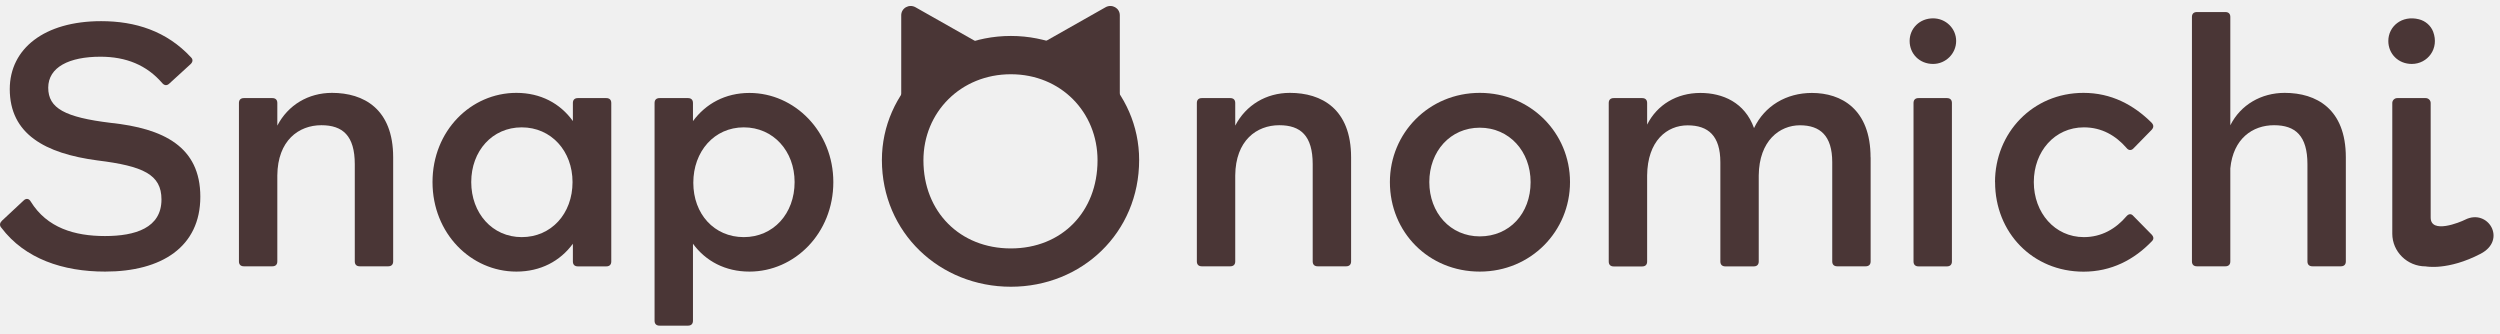
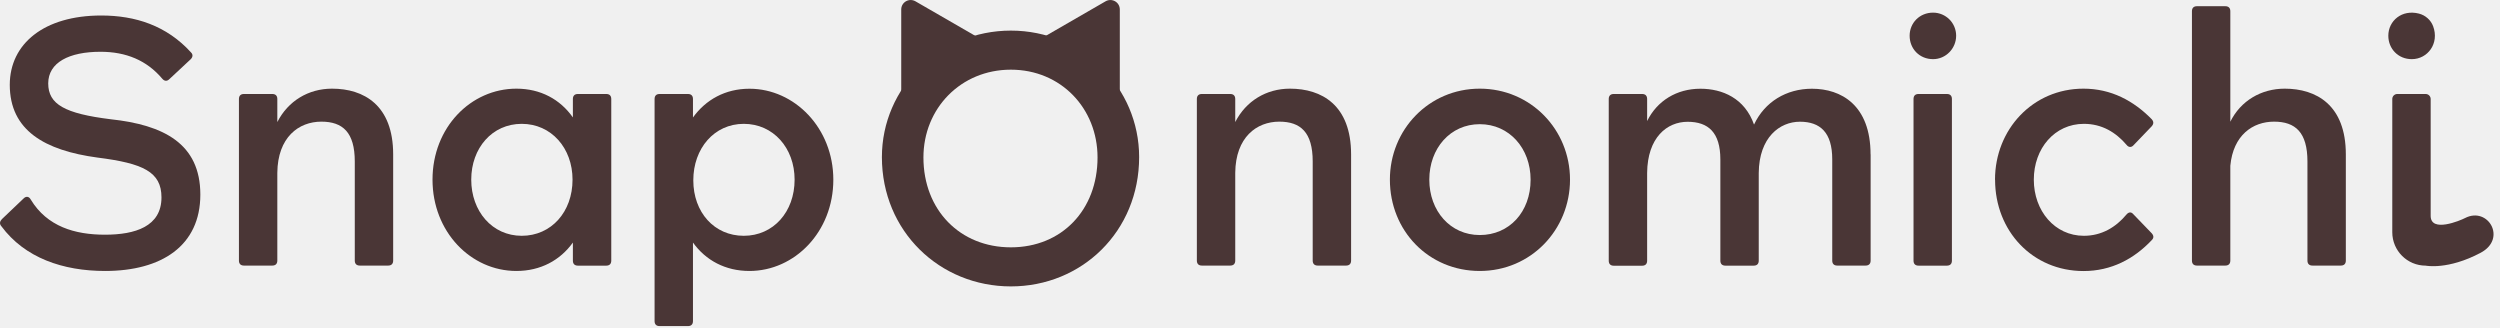
- <svg xmlns="http://www.w3.org/2000/svg" width="210" height="28" viewBox="0 0 210 28" fill="none">
-   <g clip-path="url(#clip0_1127_2885)">
-     <path d="M116.751 15.294C116.751 11.171 120.033 7.801 124.302 7.801C128.571 7.801 131.881 11.165 131.881 15.294C131.881 19.422 128.599 22.814 124.302 22.814C120.004 22.814 116.751 19.507 116.751 15.294ZM128.571 15.294C128.571 12.717 126.78 10.726 124.302 10.726C121.823 10.726 120.062 12.717 120.062 15.294C120.062 17.87 121.823 19.856 124.302 19.856C126.78 19.856 128.571 17.954 128.571 15.294Z" fill="#4A3636" />
-     <path d="M0.109 19.124C-0.069 18.922 -0.012 18.714 0.166 18.539L1.985 16.841C2.192 16.638 2.433 16.666 2.582 16.931C3.953 19.152 6.283 19.828 8.819 19.828C11.355 19.828 13.564 19.152 13.564 16.756C13.564 14.647 12.009 13.949 8.193 13.477C3.775 12.892 0.82 11.255 0.82 7.481C0.826 4.089 3.718 1.777 8.497 1.777C11.361 1.777 13.988 2.598 16.048 4.82C16.226 4.994 16.197 5.202 16.02 5.377L14.229 7.014C14.023 7.216 13.81 7.188 13.633 6.986C12.319 5.461 10.586 4.764 8.44 4.764C5.812 4.764 4.051 5.641 4.051 7.368C4.051 9.095 5.451 9.854 9.306 10.321C13.724 10.788 16.828 12.312 16.828 16.526C16.828 20.739 13.575 22.814 8.83 22.814C5.279 22.814 2.083 21.734 0.115 19.13L0.109 19.124Z" fill="#4A3636" />
-     <path d="M33.026 13.213V21.959C33.026 22.224 32.877 22.37 32.607 22.37H30.221C29.951 22.37 29.802 22.224 29.802 21.959V13.797C29.802 11.396 28.786 10.518 26.996 10.518C25.085 10.518 23.324 11.806 23.295 14.731V21.959C23.295 22.224 23.146 22.37 22.876 22.37H20.489C20.22 22.37 20.071 22.224 20.071 21.959V8.651C20.071 8.386 20.22 8.24 20.489 8.24H22.876C23.146 8.24 23.295 8.386 23.295 8.651V10.552C24.19 8.825 25.894 7.801 27.891 7.801C30.548 7.801 33.026 9.146 33.026 13.213Z" fill="#4A3636" />
-     <path d="M48.122 8.651C48.122 8.386 48.271 8.24 48.541 8.24H50.928C51.197 8.24 51.347 8.386 51.347 8.651V21.965C51.347 22.229 51.197 22.376 50.928 22.376H48.541C48.271 22.376 48.122 22.229 48.122 21.965V20.474C47.049 21.937 45.408 22.814 43.377 22.814C39.556 22.814 36.331 19.597 36.331 15.294C36.331 10.991 39.556 7.801 43.377 7.801C45.408 7.801 47.049 8.679 48.122 10.169V8.645V8.651ZM48.093 15.294C48.093 12.689 46.303 10.698 43.825 10.698C41.346 10.698 39.584 12.689 39.584 15.294C39.584 17.898 41.346 19.918 43.825 19.918C46.303 19.918 48.093 17.954 48.093 15.294Z" fill="#4A3636" />
-     <path d="M70 15.294C70 19.597 66.747 22.814 62.954 22.814C60.923 22.814 59.282 21.937 58.209 20.474V26.943C58.209 27.207 58.06 27.354 57.79 27.354H55.403C55.134 27.354 54.984 27.207 54.984 26.943V8.651C54.984 8.386 55.134 8.24 55.403 8.24H57.79C58.06 8.24 58.209 8.386 58.209 8.651V10.175C59.282 8.713 60.923 7.807 62.954 7.807C66.747 7.807 70 11.053 70 15.299V15.294ZM66.747 15.294C66.747 12.689 64.957 10.698 62.478 10.698C59.999 10.698 58.238 12.717 58.238 15.35C58.238 17.983 59.999 19.918 62.478 19.918C64.957 19.918 66.747 17.954 66.747 15.294Z" fill="#4A3636" />
-     <path d="M113.492 13.213V21.959C113.492 22.224 113.342 22.37 113.073 22.37H110.686C110.416 22.37 110.267 22.224 110.267 21.959V13.797C110.267 11.396 109.251 10.518 107.461 10.518C105.551 10.518 103.789 11.806 103.76 14.731V21.959C103.76 22.224 103.611 22.37 103.342 22.37H100.955C100.685 22.37 100.536 22.224 100.536 21.959V8.651C100.536 8.386 100.685 8.24 100.955 8.24H103.342C103.611 8.24 103.76 8.386 103.76 8.651V10.552C104.656 8.825 106.36 7.801 108.356 7.801C111.013 7.801 113.492 9.146 113.492 13.213Z" fill="#4A3636" />
-     <path d="M157.133 13.213V21.959C157.133 22.224 156.983 22.37 156.714 22.37H154.327C154.057 22.37 153.908 22.224 153.908 21.959V13.623C153.908 11.401 152.892 10.524 151.194 10.524C149.496 10.524 147.763 11.812 147.734 14.737V21.965C147.734 22.229 147.585 22.376 147.315 22.376H144.929C144.659 22.376 144.51 22.229 144.51 21.965V13.629C144.51 11.407 143.494 10.529 141.761 10.529C140.029 10.529 138.388 11.818 138.359 14.742V21.971C138.359 22.235 138.21 22.381 137.94 22.381H135.553C135.283 22.381 135.134 22.235 135.134 21.971V8.651C135.134 8.386 135.283 8.24 135.553 8.24H137.94C138.21 8.24 138.359 8.386 138.359 8.651V10.467C139.197 8.803 140.838 7.807 142.834 7.807C144.688 7.807 146.564 8.594 147.338 10.76C148.233 8.887 150.052 7.807 152.204 7.807C154.654 7.807 157.127 9.151 157.127 13.218L157.133 13.213Z" fill="#4A3636" />
-     <path d="M160.409 3.442C160.409 2.39 161.247 1.541 162.377 1.541C163.45 1.541 164.317 2.39 164.317 3.442C164.317 4.494 163.45 5.371 162.377 5.371C161.241 5.371 160.409 4.522 160.409 3.442ZM163.542 22.376H161.155C160.885 22.376 160.736 22.229 160.736 21.965V8.651C160.736 8.386 160.885 8.24 161.155 8.24H163.542C163.812 8.24 163.961 8.386 163.961 8.651V21.965C163.961 22.229 163.812 22.376 163.542 22.376Z" fill="#4A3636" />
-     <path d="M167.581 15.294C167.581 11.171 170.743 7.801 175.011 7.801C177.341 7.801 179.217 8.797 180.743 10.316C180.921 10.518 180.921 10.698 180.743 10.901L179.223 12.453C179.045 12.656 178.804 12.656 178.626 12.425C177.731 11.401 176.566 10.698 175.046 10.698C172.596 10.698 170.84 12.717 170.84 15.294C170.84 17.87 172.602 19.918 175.046 19.918C176.538 19.918 177.731 19.214 178.626 18.163C178.804 17.96 179.016 17.926 179.194 18.134L180.749 19.715C180.927 19.918 180.927 20.098 180.749 20.272C179.257 21.824 177.347 22.82 175.017 22.82C170.748 22.82 167.587 19.541 167.587 15.299L167.581 15.294Z" fill="#4A3636" />
-     <path d="M197.05 13.213V21.959C197.05 22.224 196.901 22.37 196.631 22.37H194.244C193.974 22.37 193.825 22.224 193.825 21.959V13.797C193.825 11.396 192.81 10.518 191.02 10.518C189.229 10.518 187.588 11.632 187.347 14.146V21.959C187.347 22.224 187.198 22.37 186.929 22.37H184.542C184.272 22.37 184.123 22.224 184.123 21.959V1.423C184.123 1.158 184.272 1.012 184.542 1.012H186.929C187.198 1.012 187.347 1.158 187.347 1.423V10.524C188.214 8.797 189.947 7.801 191.915 7.801C194.571 7.801 197.05 9.146 197.05 13.213Z" fill="#4A3636" />
-     <path d="M207.068 18.455C206.643 18.669 204.176 19.687 204.176 18.275C204.176 15.716 204.176 8.651 204.176 8.651C204.176 8.426 203.987 8.24 203.757 8.24H201.371C201.141 8.24 200.952 8.426 200.952 8.651V19.625C200.952 21.144 202.208 22.376 203.757 22.376C203.757 22.376 205.616 22.753 208.371 21.318C210.614 20.154 208.99 17.482 207.068 18.455Z" fill="#4A3636" />
-     <path d="M202.592 5.371C203.918 5.371 204.922 4.083 204.383 2.66C204.188 2.148 203.734 1.754 203.189 1.619C201.76 1.259 200.619 2.21 200.619 3.442C200.619 4.522 201.456 5.371 202.587 5.371H202.592Z" fill="#4A3636" />
-     <path d="M74.079 13.438C74.079 7.7 78.916 3.02 84.912 3.02C90.908 3.02 95.688 7.7 95.688 13.438C95.688 19.552 90.879 24.086 84.912 24.086C78.945 24.086 74.079 19.552 74.079 13.438ZM92.193 13.466C92.193 9.427 89.118 6.237 84.912 6.237C80.706 6.237 77.568 9.427 77.568 13.466C77.568 17.797 80.643 20.868 84.912 20.868C89.181 20.868 92.193 17.797 92.193 13.466Z" fill="#4A3636" />
-     <path d="M92.87 0.607L86.829 4.027C86.301 4.325 86.301 5.079 86.829 5.377L92.87 8.797C93.398 9.095 94.064 8.724 94.064 8.122V1.282C94.064 0.68 93.404 0.309 92.87 0.607Z" fill="#4A3636" />
-     <path d="M76.897 0.607L82.938 4.027C83.466 4.325 83.466 5.079 82.938 5.377L76.897 8.797C76.369 9.095 75.703 8.724 75.703 8.122V1.282C75.703 0.68 76.363 0.309 76.897 0.607Z" fill="#4A3636" />
+ <svg xmlns="http://www.w3.org/2000/svg" width="183" height="24" viewBox="0 0 183 24" fill="none">
+   <g clip-path="url(#clip0_1116_1451)">
+     <path d="M101.74 13.15C101.74 9.485 104.6 6.49 108.32 6.49C112.04 6.49 114.925 9.48 114.925 13.15C114.925 16.82 112.065 19.835 108.32 19.835C104.575 19.835 101.74 16.895 101.74 13.15ZM112.04 13.15C112.04 10.86 110.48 9.09 108.32 9.09C106.16 9.09 104.625 10.86 104.625 13.15C104.625 15.44 106.16 17.205 108.32 17.205C110.48 17.205 112.04 15.515 112.04 13.15Z" fill="#4A3636" />
+     <path d="M0.095 16.555C-0.06 16.375 -0.01 16.19 0.145 16.035L1.73 14.525C1.91 14.345 2.12 14.37 2.25 14.605C3.445 16.58 5.475 17.18 7.685 17.18C9.895 17.18 11.82 16.58 11.82 14.45C11.82 12.575 10.465 11.955 7.14 11.535C3.29 11.015 0.715 9.56 0.715 6.205C0.72 3.19 3.24 1.135 7.405 1.135C9.9 1.135 12.19 1.865 13.985 3.84C14.14 3.995 14.115 4.18 13.96 4.335L12.4 5.79C12.22 5.97 12.035 5.945 11.88 5.765C10.735 4.41 9.225 3.79 7.355 3.79C5.065 3.79 3.53 4.57 3.53 6.105C3.53 7.64 4.75 8.315 8.11 8.73C11.96 9.145 14.665 10.5 14.665 14.245C14.665 17.99 11.83 19.835 7.695 19.835C4.6 19.835 1.815 18.875 0.1 16.56L0.095 16.555Z" fill="#4A3636" />
+     <path d="M28.78 11.3V19.075C28.78 19.31 28.65 19.44 28.415 19.44H26.335C26.1 19.44 25.97 19.31 25.97 19.075V11.82C25.97 9.685 25.085 8.905 23.525 8.905C21.86 8.905 20.325 10.05 20.3 12.65V19.075C20.3 19.31 20.17 19.44 19.935 19.44H17.855C17.62 19.44 17.49 19.31 17.49 19.075V7.245C17.49 7.01 17.62 6.88 17.855 6.88H19.935C20.17 6.88 20.3 7.01 20.3 7.245V8.935C21.08 7.4 22.565 6.49 24.305 6.49C26.62 6.49 28.78 7.685 28.78 11.3Z" fill="#4A3636" />
+     <path d="M41.935 7.245C41.935 7.01 42.065 6.88 42.3 6.88H44.38C44.615 6.88 44.745 7.01 44.745 7.245V19.08C44.745 19.315 44.615 19.445 44.38 19.445H42.3C42.065 19.445 41.935 19.315 41.935 19.08V17.755C41 19.055 39.57 19.835 37.8 19.835C34.47 19.835 31.66 16.975 31.66 13.15C31.66 9.325 34.47 6.49 37.8 6.49C39.57 6.49 41 7.27 41.935 8.595V7.24V7.245ZM41.91 13.15C41.91 10.835 40.35 9.065 38.19 9.065C36.03 9.065 34.495 10.835 34.495 13.15C34.495 15.465 36.03 17.26 38.19 17.26C40.35 17.26 41.91 15.515 41.91 13.15Z" fill="#4A3636" />
+     <path d="M61 13.15C61 16.975 58.165 19.835 54.86 19.835C53.09 19.835 51.66 19.055 50.725 17.755V23.505C50.725 23.74 50.595 23.87 50.36 23.87H48.28C48.045 23.87 47.915 23.74 47.915 23.505V7.245C47.915 7.01 48.045 6.88 48.28 6.88H50.36C50.595 6.88 50.725 7.01 50.725 7.245V8.6C51.66 7.3 53.09 6.495 54.86 6.495C58.165 6.495 61 9.38 61 13.155V13.15ZM58.165 13.15C58.165 10.835 56.605 9.065 54.445 9.065C52.285 9.065 50.75 10.86 50.75 13.2C50.75 15.54 52.285 17.26 54.445 17.26C56.605 17.26 58.165 15.515 58.165 13.15Z" fill="#4A3636" />
+     <path d="M98.9 11.3V19.075C98.9 19.31 98.77 19.44 98.535 19.44H96.455C96.22 19.44 96.09 19.31 96.09 19.075V11.82C96.09 9.685 95.205 8.905 93.645 8.905C91.98 8.905 90.445 10.05 90.42 12.65V19.075C90.42 19.31 90.29 19.44 90.055 19.44H87.975C87.74 19.44 87.61 19.31 87.61 19.075V7.245C87.61 7.01 87.74 6.88 87.975 6.88H90.055C90.29 6.88 90.42 7.01 90.42 7.245V8.935C91.2 7.4 92.685 6.49 94.425 6.49C96.74 6.49 98.9 7.685 98.9 11.3Z" fill="#4A3636" />
+     <path d="M136.93 11.3V19.075C136.93 19.31 136.8 19.44 136.565 19.44H134.485C134.25 19.44 134.12 19.31 134.12 19.075V11.665C134.12 9.69 133.235 8.91 131.755 8.91C130.275 8.91 128.765 10.055 128.74 12.655V19.08C128.74 19.315 128.61 19.445 128.375 19.445H126.295C126.06 19.445 125.93 19.315 125.93 19.08V11.67C125.93 9.695 125.045 8.915 123.535 8.915C122.025 8.915 120.595 10.06 120.57 12.66V19.085C120.57 19.32 120.44 19.45 120.205 19.45H118.125C117.89 19.45 117.76 19.32 117.76 19.085V7.245C117.76 7.01 117.89 6.88 118.125 6.88H120.205C120.44 6.88 120.57 7.01 120.57 7.245V8.86C121.3 7.38 122.73 6.495 124.47 6.495C126.085 6.495 127.72 7.195 128.395 9.12C129.175 7.455 130.76 6.495 132.635 6.495C134.77 6.495 136.925 7.69 136.925 11.305L136.93 11.3Z" fill="#4A3636" />
+     <path d="M139.785 2.615C139.785 1.68 140.515 0.925 141.5 0.925C142.435 0.925 143.19 1.68 143.19 2.615C143.19 3.55 142.435 4.33 141.5 4.33C140.51 4.33 139.785 3.575 139.785 2.615ZM142.515 19.445H140.435C140.2 19.445 140.07 19.315 140.07 19.08V7.245C140.07 7.01 140.2 6.88 140.435 6.88H142.515C142.75 6.88 142.88 7.01 142.88 7.245V19.08C142.88 19.315 142.75 19.445 142.515 19.445Z" fill="#4A3636" />
+     <path d="M146.035 13.15C146.035 9.485 148.79 6.49 152.51 6.49C154.54 6.49 156.175 7.375 157.505 8.725C157.66 8.905 157.66 9.065 157.505 9.245L156.18 10.625C156.025 10.805 155.815 10.805 155.66 10.6C154.88 9.69 153.865 9.065 152.54 9.065C150.405 9.065 148.875 10.86 148.875 13.15C148.875 15.44 150.41 17.26 152.54 17.26C153.84 17.26 154.88 16.635 155.66 15.7C155.815 15.52 156 15.49 156.155 15.675L157.51 17.08C157.665 17.26 157.665 17.42 157.51 17.575C156.21 18.955 154.545 19.84 152.515 19.84C148.795 19.84 146.04 16.925 146.04 13.155L146.035 13.15Z" fill="#4A3636" />
+     <path d="M171.715 11.3V19.075C171.715 19.31 171.585 19.44 171.35 19.44H169.27C169.035 19.44 168.905 19.31 168.905 19.075V11.82C168.905 9.685 168.02 8.905 166.46 8.905C164.9 8.905 163.47 9.895 163.26 12.13V19.075C163.26 19.31 163.13 19.44 162.895 19.44H160.815C160.58 19.44 160.45 19.31 160.45 19.075V0.82C160.45 0.585 160.58 0.455 160.815 0.455H162.895C163.13 0.455 163.26 0.585 163.26 0.82V8.91C164.015 7.375 165.525 6.49 167.24 6.49C169.555 6.49 171.715 7.685 171.715 11.3Z" fill="#4A3636" />
+     <path d="M180.445 15.96C180.075 16.15 177.925 17.055 177.925 15.8C177.925 13.525 177.925 7.245 177.925 7.245C177.925 7.045 177.76 6.88 177.56 6.88H175.48C175.28 6.88 175.115 7.045 175.115 7.245V17C175.115 18.35 176.21 19.445 177.56 19.445C177.56 19.445 179.18 19.78 181.58 18.505C183.535 17.47 182.12 15.095 180.445 15.96Z" fill="#4A3636" />
+     <path d="M176.545 4.33C177.7 4.33 178.575 3.185 178.105 1.92C177.935 1.465 177.54 1.115 177.065 0.995C175.82 0.675 174.825 1.52 174.825 2.615C174.825 3.575 175.555 4.33 176.54 4.33H176.545Z" fill="#4A3636" />
+     <path d="M64.555 11.5C64.555 6.4 68.77 2.24 73.995 2.24C79.22 2.24 83.385 6.4 83.385 11.5C83.385 16.935 79.195 20.965 73.995 20.965C68.795 20.965 64.555 16.935 64.555 11.5ZM80.34 11.525C80.34 7.935 77.66 5.1 73.995 5.1C70.33 5.1 67.595 7.935 67.595 11.525C67.595 15.375 70.275 18.105 73.995 18.105C77.715 18.105 80.34 15.375 80.34 11.525Z" fill="#4A3636" />
+     <path d="M80.93 0.095L75.665 3.135C75.205 3.4 75.205 4.07 75.665 4.335L80.93 7.375C81.39 7.64 81.97 7.31 81.97 6.775V0.695C81.97 0.16 81.395 -0.17 80.93 0.095Z" fill="#4A3636" />
+     <path d="M67.01 0.095L72.275 3.135C72.735 3.4 72.735 4.07 72.275 4.335L67.01 7.375C66.55 7.64 65.97 7.31 65.97 6.775V0.695C65.97 0.16 66.545 -0.17 67.01 0.095Z" fill="#4A3636" />
  </g>
  <defs>
-     <clipPath id="clip0_1127_2885">
-       <rect width="210" height="27" fill="white" transform="translate(0 0.5)" />
+     <clipPath id="clip0_1116_1451">
+       <rect width="183" height="24" fill="white" />
    </clipPath>
  </defs>
</svg>
